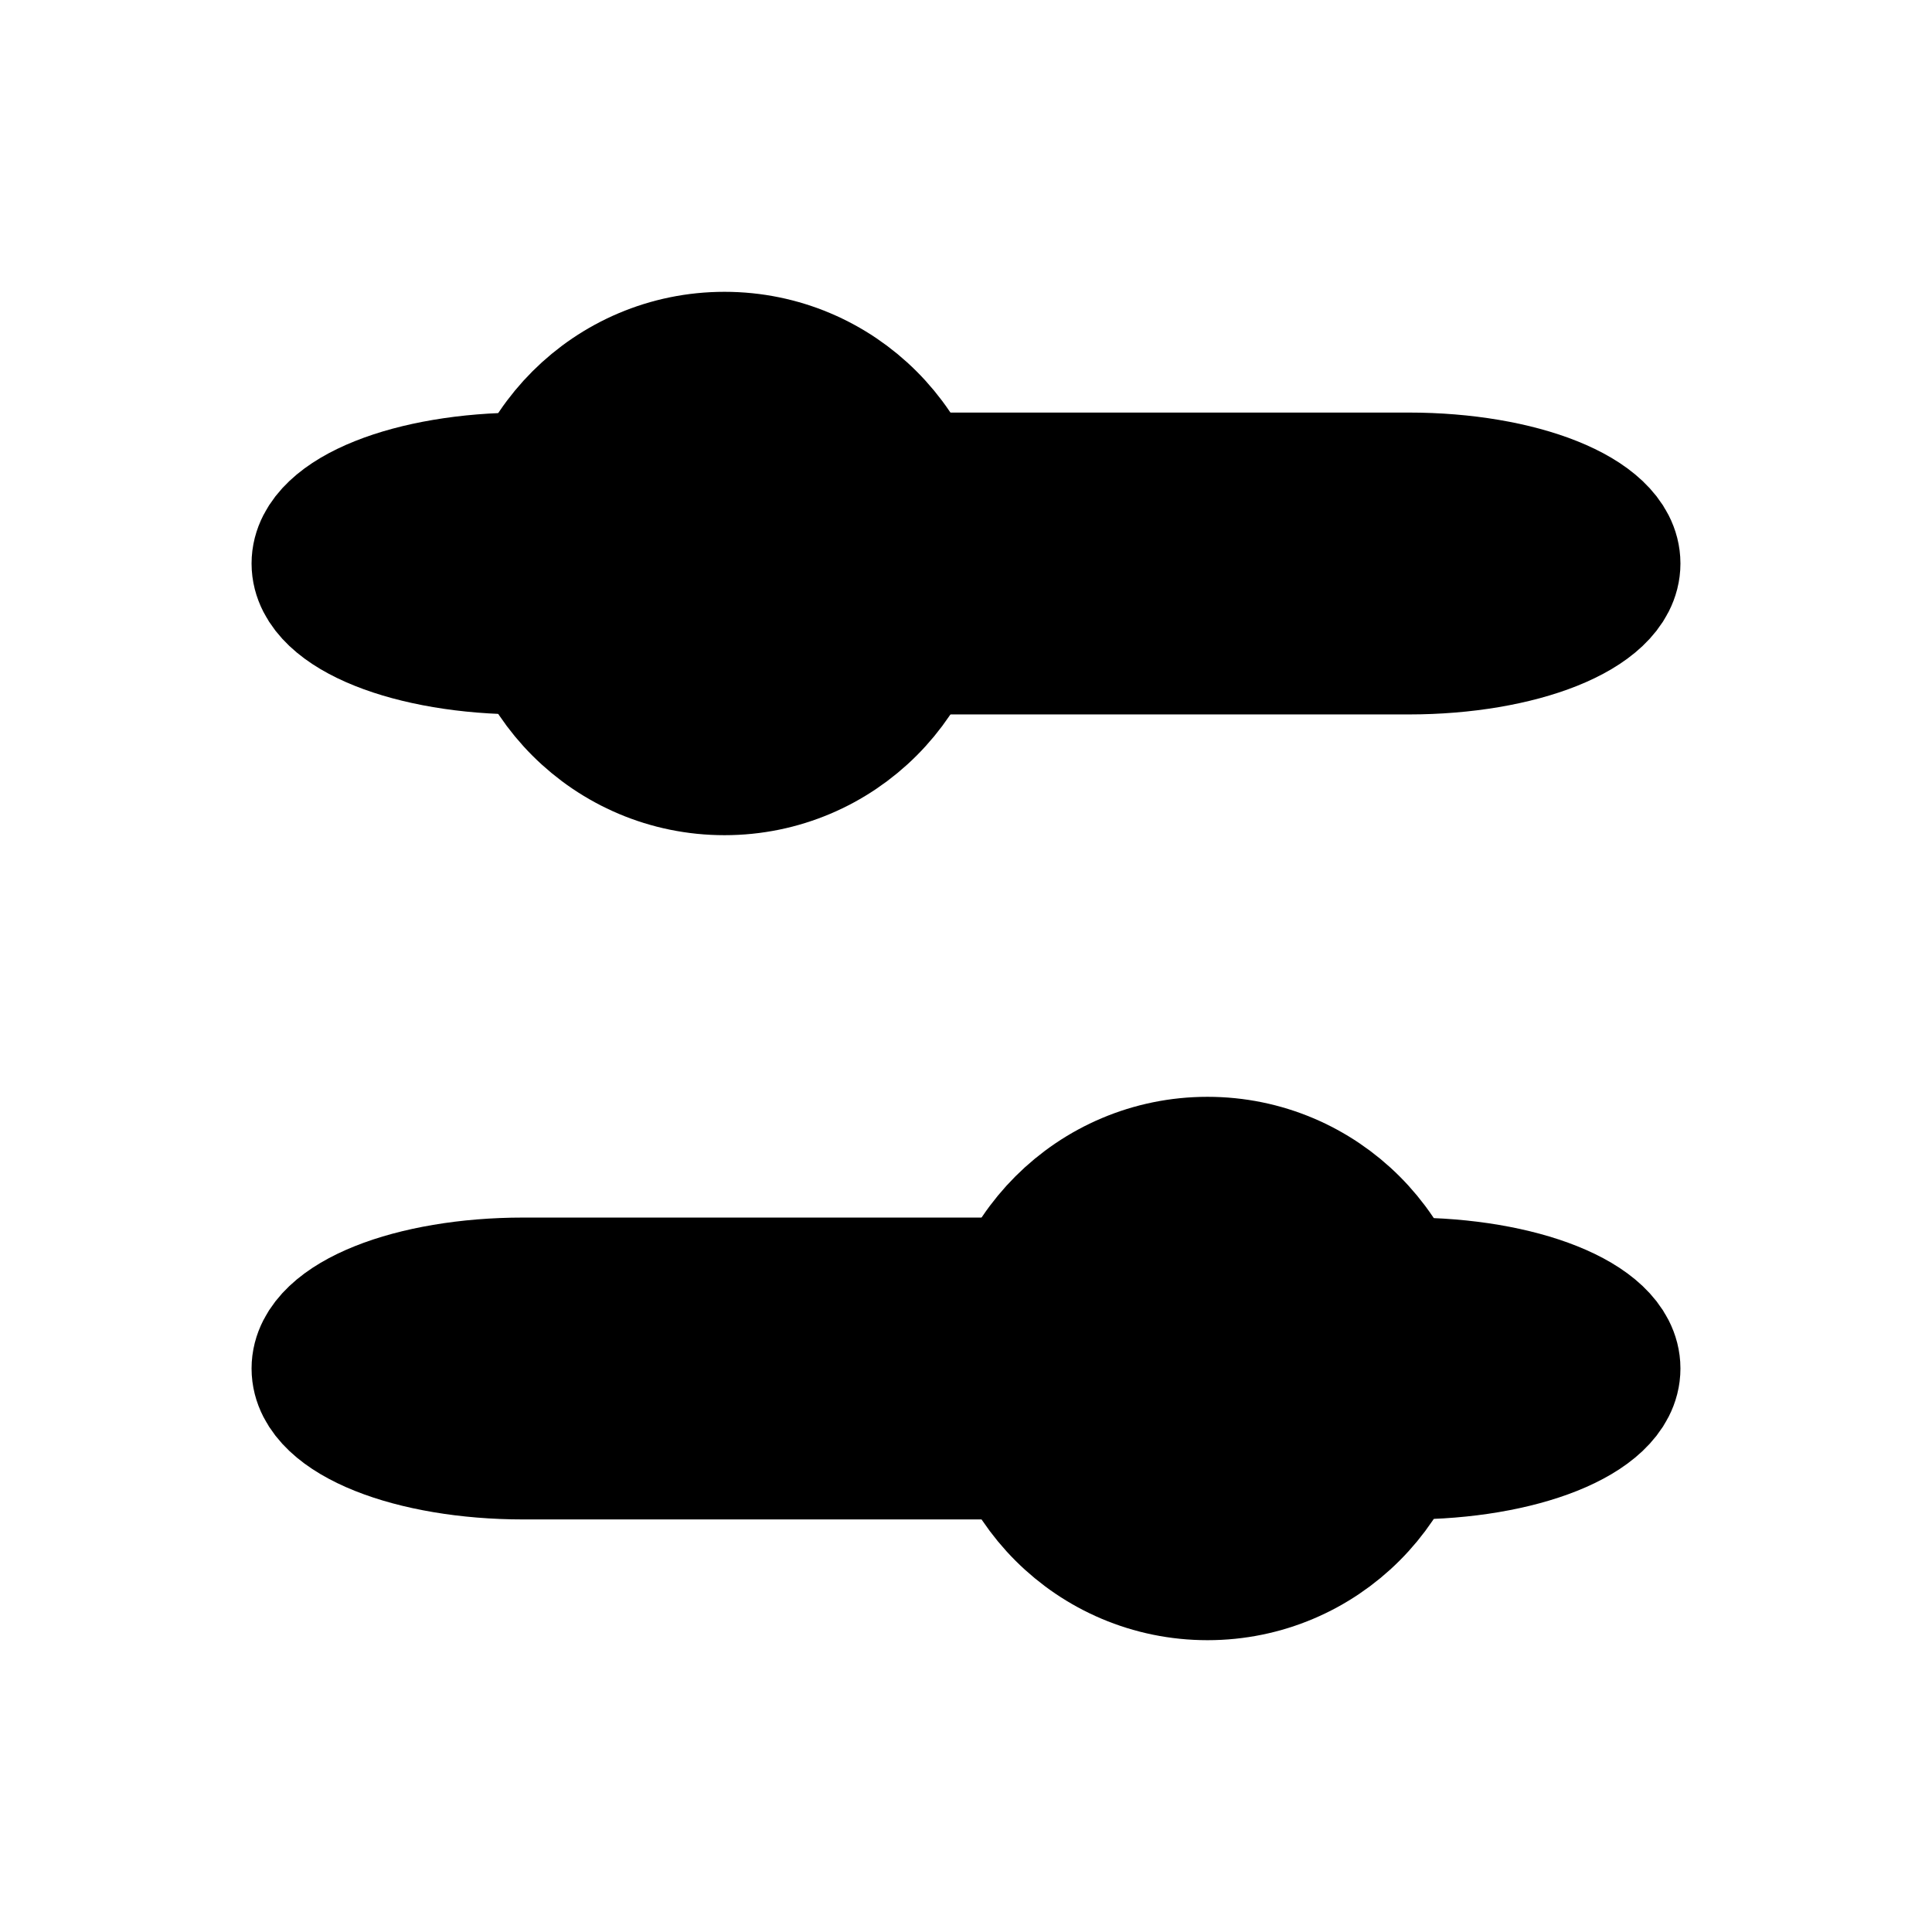
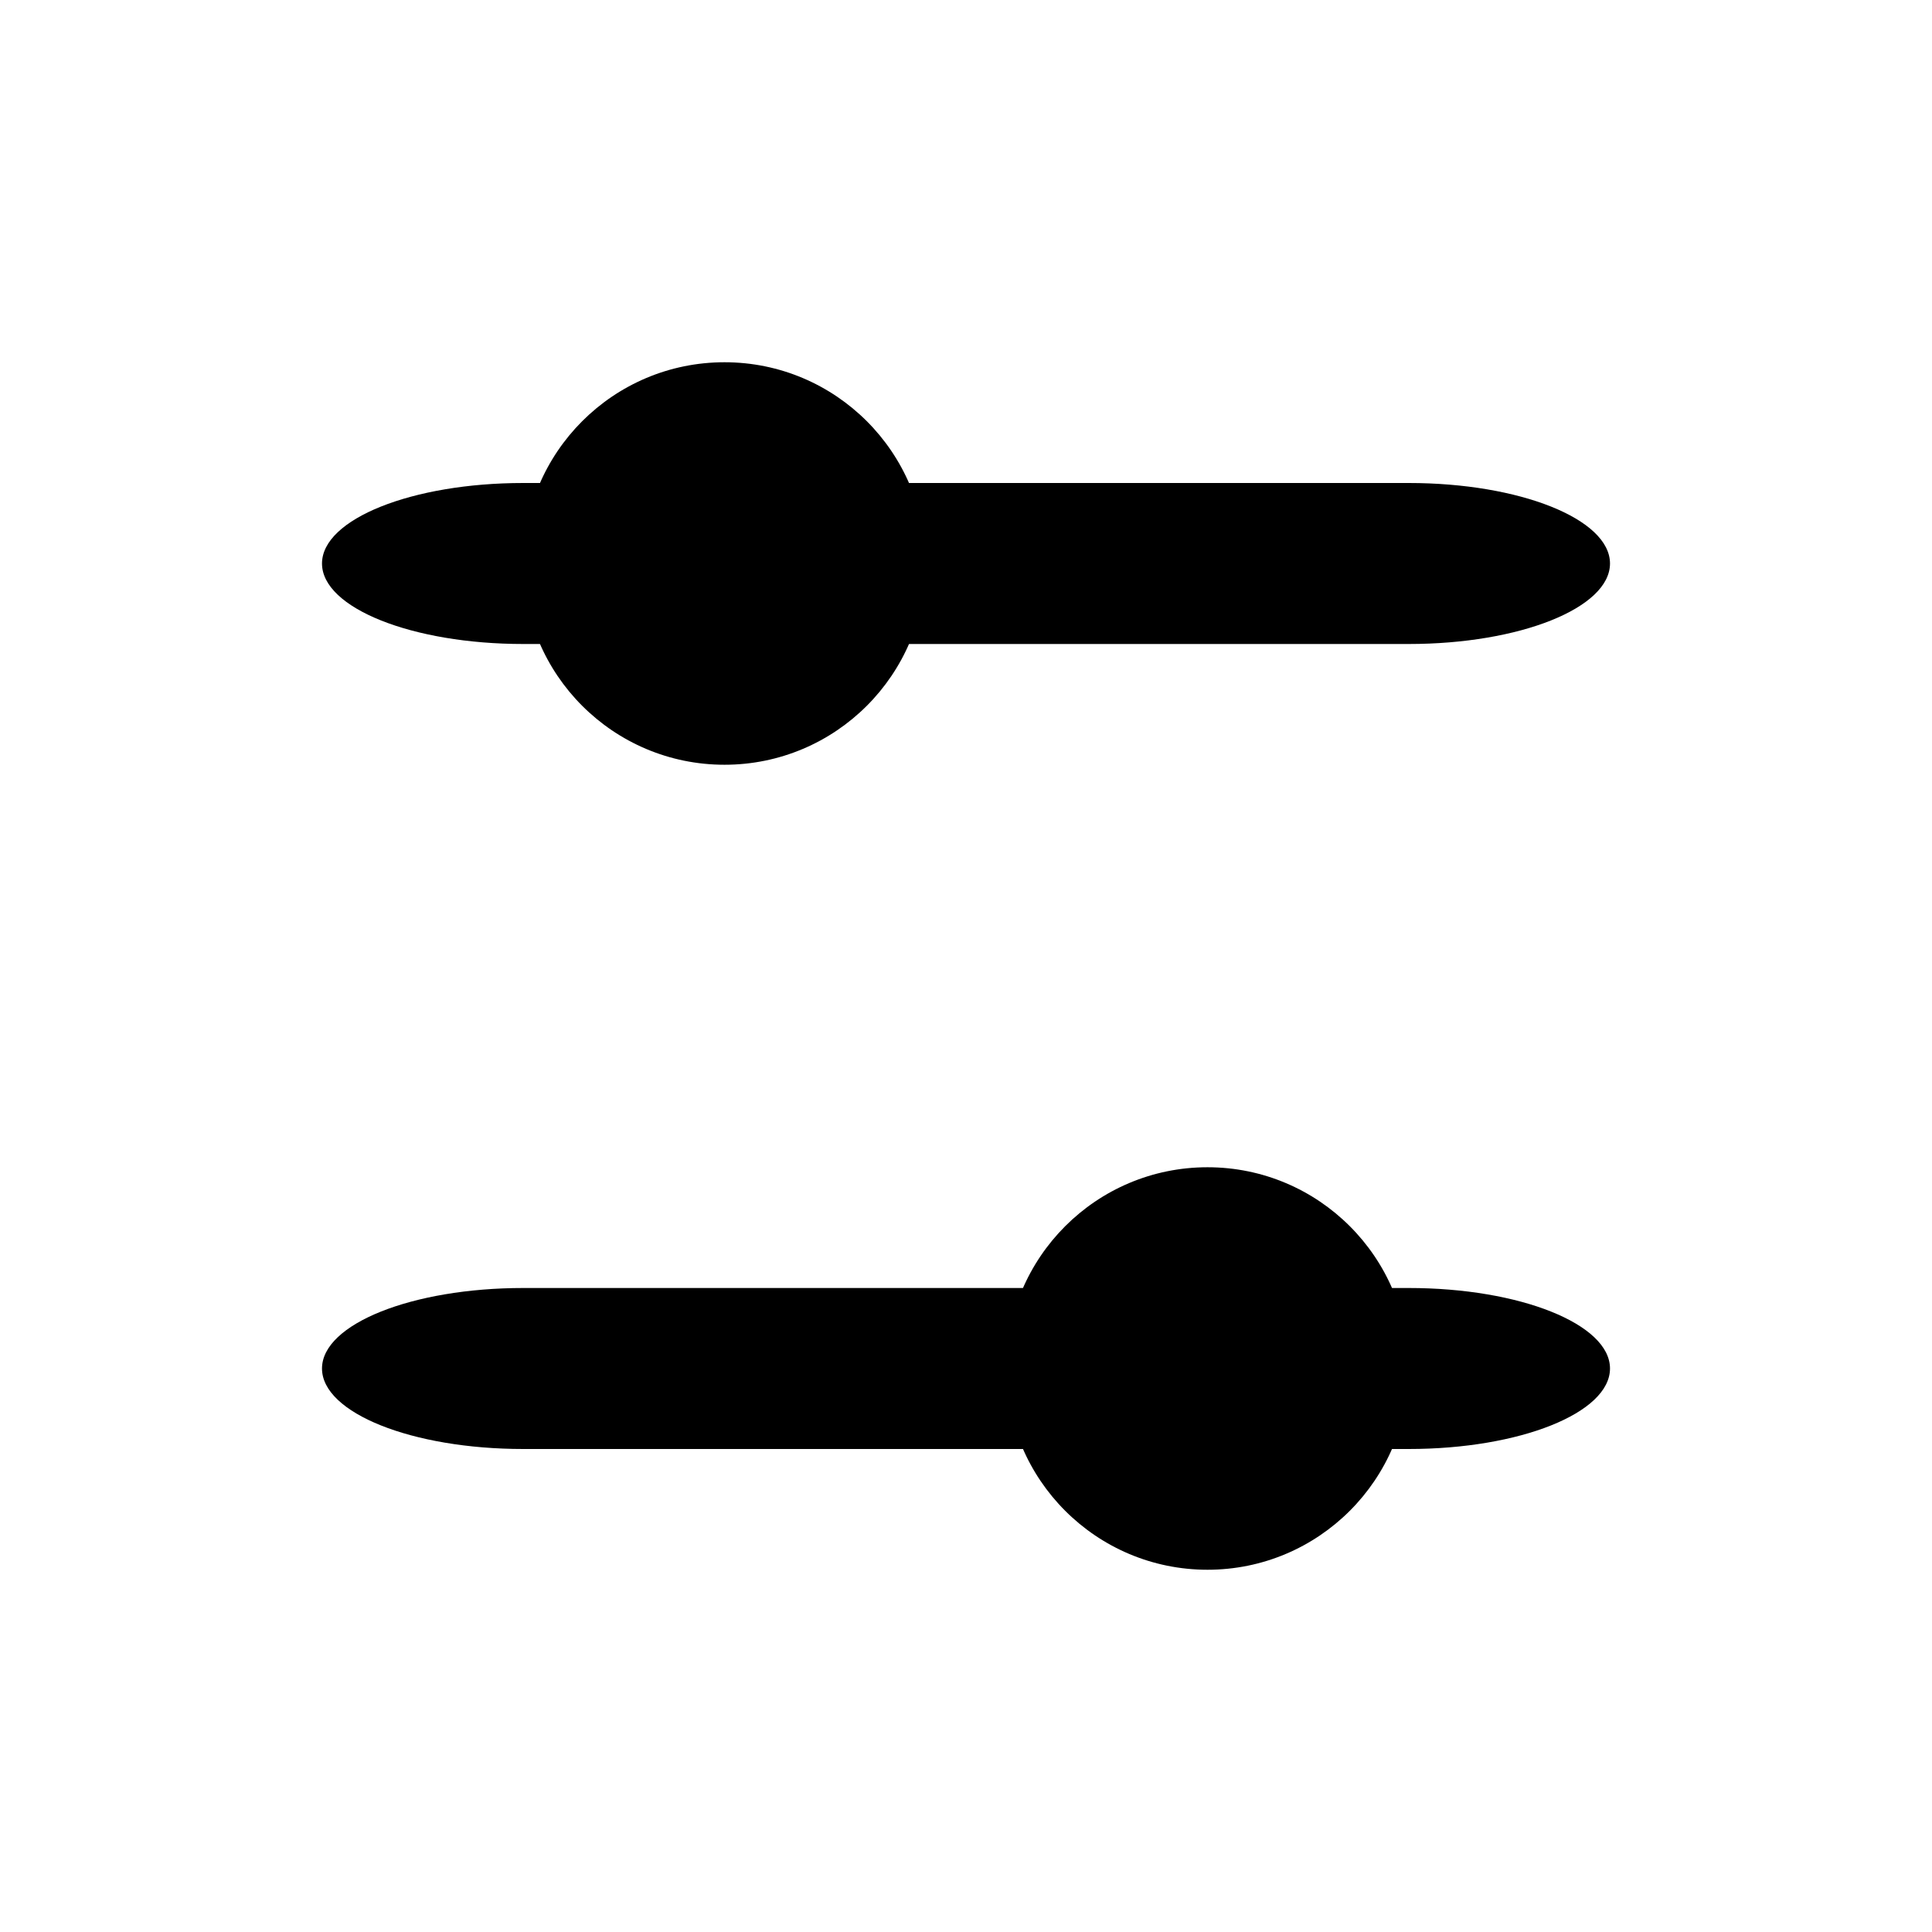
- <svg xmlns="http://www.w3.org/2000/svg" viewBox="0 0 24 24" fill="none" stroke="currentColor" stroke-width="1.75" stroke-linecap="round" stroke-linejoin="round">
+ <svg xmlns="http://www.w3.org/2000/svg" viewBox="0 0 24 24" fill="currentColor" stroke="none">
  <rect x="4" y="6" width="16" height="2" fill="currentColor" rx="2.5" />
  <rect x="4" y="16" width="16" height="2" fill="currentColor" rx="2.5" />
  <circle cx="9" cy="7" r="2.5" fill="currentColor" />
  <circle cx="15" cy="17" r="2.5" fill="currentColor" />
</svg>
